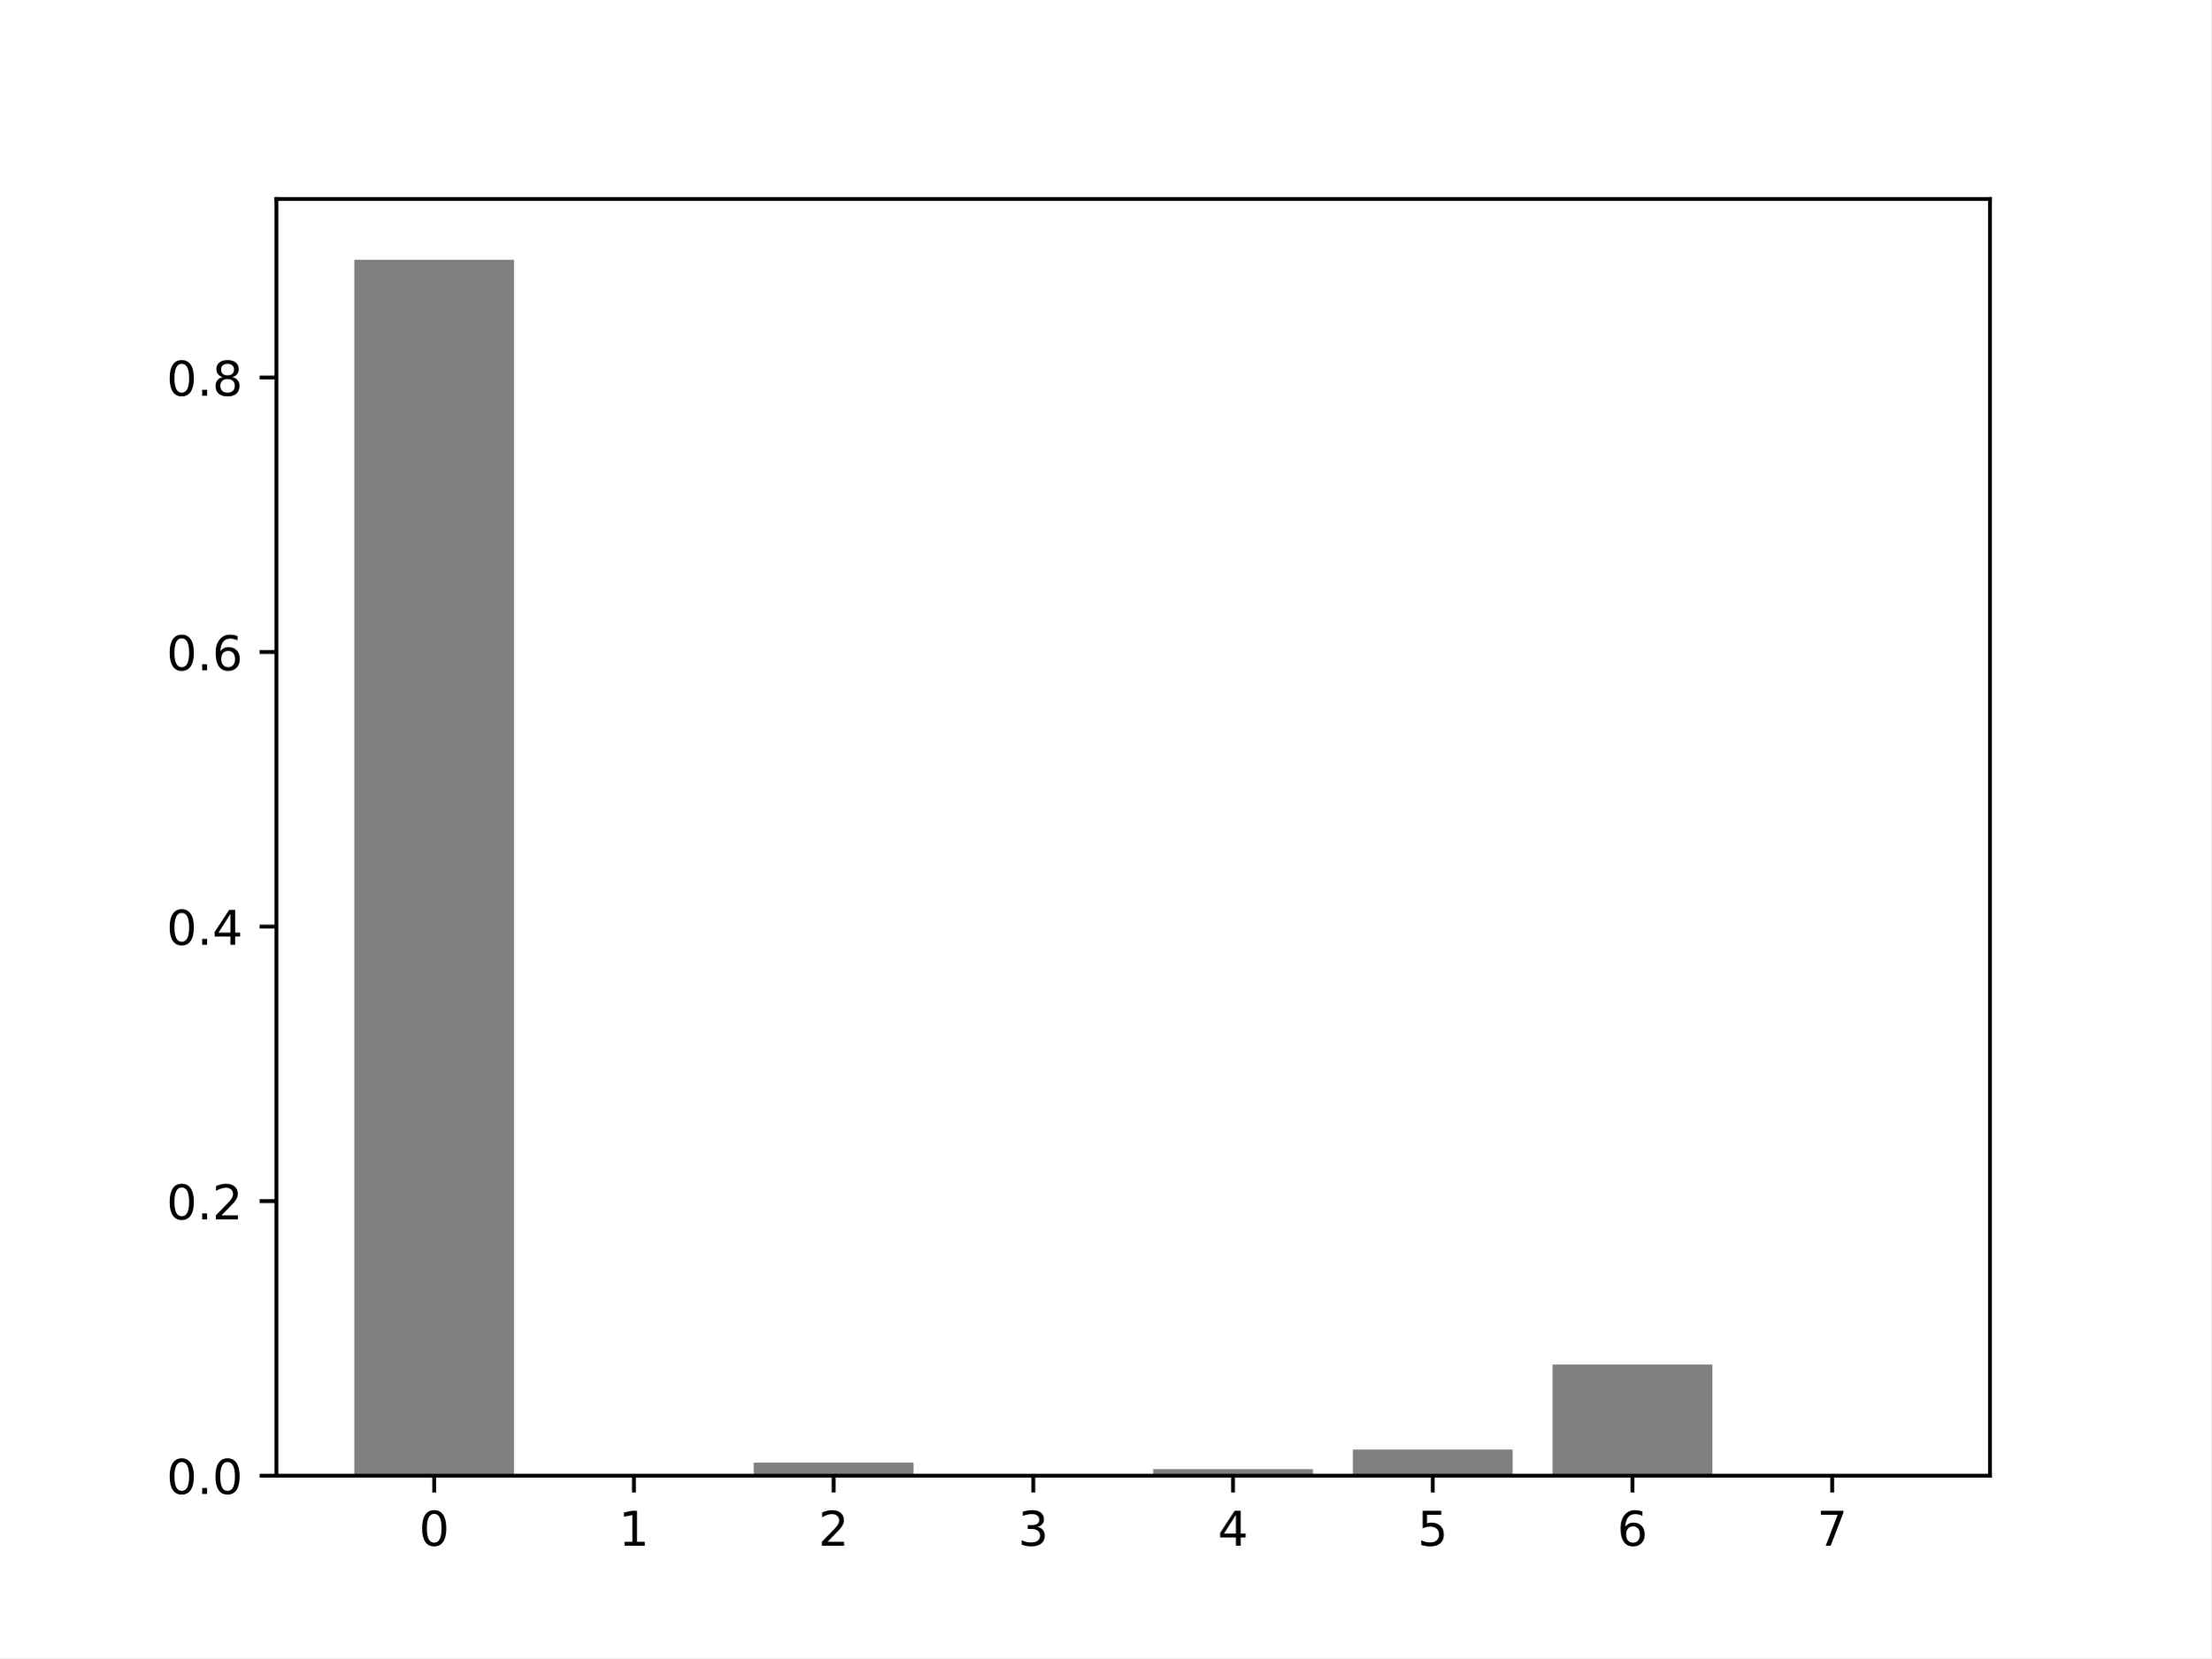
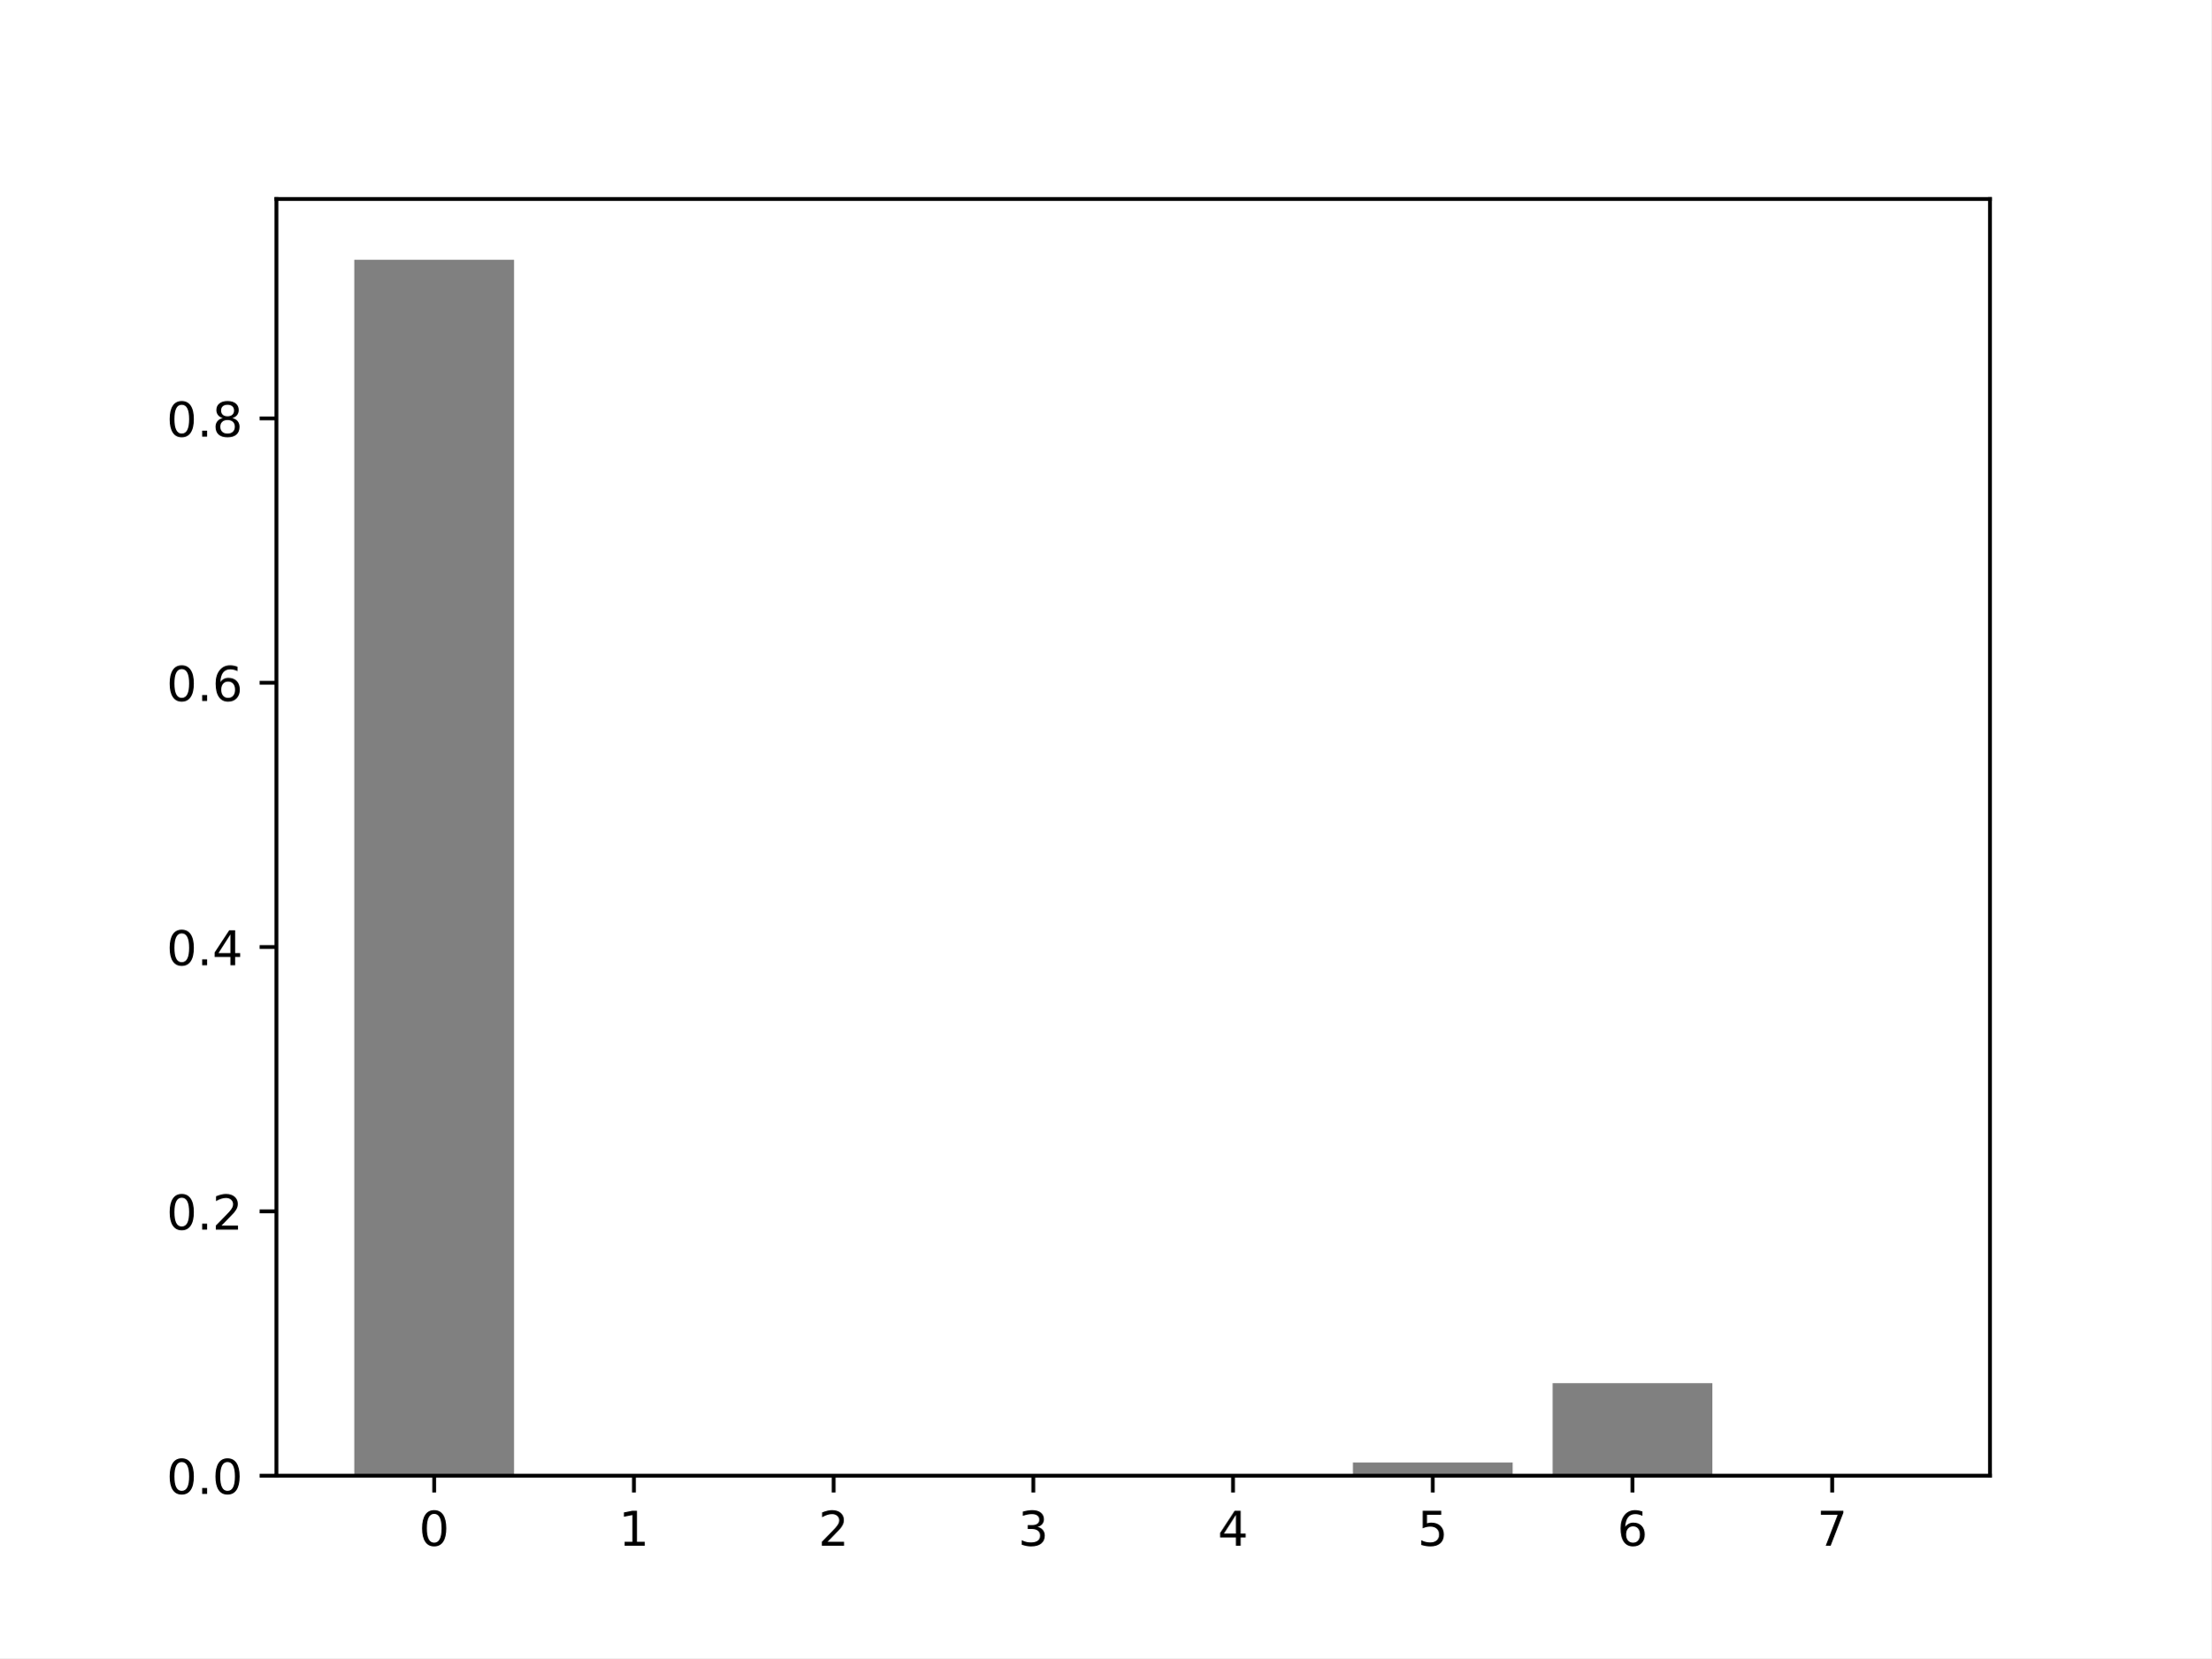
<svg xmlns="http://www.w3.org/2000/svg" xmlns:xlink="http://www.w3.org/1999/xlink" width="460.8pt" height="345.6pt" viewBox="0 0 460.8 345.6" version="1.1">
  <defs>
    <style type="text/css">*{stroke-linejoin: round; stroke-linecap: butt}</style>
  </defs>
  <g id="figure_1">
    <g id="patch_1">
      <path d="M 0 345.6  L 460.8 345.6  L 460.8 0  L 0 0  z " style="fill: #ffffff" />
    </g>
    <g id="axes_1">
      <g id="patch_2">
        <path d="M 57.6 307.584  L 414.72 307.584  L 414.72 41.472  L 57.6 41.472  z " style="fill: #ffffff" />
      </g>
      <g id="patch_3">
-         <path d="M 73.833 307.584  L 107.131 307.584  L 107.131 54.144  L 73.833 54.144  z " clip-path="url(#p49eb4bbe91)" style="fill: #808080" />
+         <path d="M 73.833 307.584  L 107.131 307.584  L 107.131 54.144  L 73.833 54.144  z " clip-path="url(#p5009ed20cc)" style="fill: #808080" />
      </g>
      <g id="patch_4">
-         <path d="M 115.455 307.584  L 148.753 307.584  L 148.753 307.584  L 115.455 307.584  z " clip-path="url(#p49eb4bbe91)" style="fill: #808080" />
+         <path d="M 115.455 307.584  L 148.753 307.584  L 148.753 307.584  L 115.455 307.584  z " clip-path="url(#p5009ed20cc)" style="fill: #808080" />
      </g>
      <g id="patch_5">
-         <path d="M 157.077 307.584  L 190.375 307.584  L 190.375 304.859  L 157.077 304.859  z " clip-path="url(#p49eb4bbe91)" style="fill: #808080" />
+         <path d="M 157.077 307.584  L 190.375 307.584  L 190.375 307.584  L 157.077 307.584  z " clip-path="url(#p5009ed20cc)" style="fill: #808080" />
      </g>
      <g id="patch_6">
-         <path d="M 198.7 307.584  L 231.998 307.584  L 231.998 307.584  L 198.7 307.584  z " clip-path="url(#p49eb4bbe91)" style="fill: #808080" />
+         <path d="M 198.7 307.584  L 231.998 307.584  L 231.998 307.584  L 198.7 307.584  z " clip-path="url(#p5009ed20cc)" style="fill: #808080" />
      </g>
      <g id="patch_7">
-         <path d="M 240.322 307.584  L 273.62 307.584  L 273.62 306.221  L 240.322 306.221  z " clip-path="url(#p49eb4bbe91)" style="fill: #808080" />
+         <path d="M 240.322 307.584  L 273.62 307.584  L 273.62 307.584  L 240.322 307.584  z " clip-path="url(#p5009ed20cc)" style="fill: #808080" />
      </g>
      <g id="patch_8">
-         <path d="M 281.945 307.584  L 315.243 307.584  L 315.243 302.134  L 281.945 302.134  z " clip-path="url(#p49eb4bbe91)" style="fill: #808080" />
+         <path d="M 281.945 307.584  L 315.243 307.584  L 315.243 304.829  L 281.945 304.829  z " clip-path="url(#p5009ed20cc)" style="fill: #808080" />
      </g>
      <g id="patch_9">
-         <path d="M 323.567 307.584  L 356.865 307.584  L 356.865 284.42  L 323.567 284.42  z " clip-path="url(#p49eb4bbe91)" style="fill: #808080" />
+         <path d="M 323.567 307.584  L 356.865 307.584  L 356.865 288.301  L 323.567 288.301  z " clip-path="url(#p5009ed20cc)" style="fill: #808080" />
      </g>
      <g id="patch_10">
-         <path d="M 365.189 307.584  L 398.487 307.584  L 398.487 307.584  L 365.189 307.584  z " clip-path="url(#p49eb4bbe91)" style="fill: #808080" />
+         <path d="M 365.189 307.584  L 398.487 307.584  L 398.487 307.584  L 365.189 307.584  z " clip-path="url(#p5009ed20cc)" style="fill: #808080" />
      </g>
      <g id="matplotlib.axis_1">
        <g id="xtick_1">
          <g id="line2d_1">
            <defs>
-               <path id="me85db23014" d="M 0 0  L 0 3.5  " style="stroke: #000000; stroke-width: 0.8" />
+               <path id="ma8dcaf345c" d="M 0 0  L 0 3.5  " style="stroke: #000000; stroke-width: 0.8" />
            </defs>
            <g>
-               <use xlink:href="#me85db23014" x="90.482" y="307.584" style="stroke: #000000; stroke-width: 0.8" />
+               <use xlink:href="#ma8dcaf345c" x="90.482" y="307.584" style="stroke: #000000; stroke-width: 0.8" />
            </g>
          </g>
          <g id="text_1">
            <g transform="translate(87.30043 322.1824) scale(0.1 -0.1)">
              <defs>
                <path id="DejaVuSans-30" d="M 2034 4250  Q 1547 4250 1301 3770  Q 1056 3291 1056 2328  Q 1056 1369 1301 889  Q 1547 409 2034 409  Q 2525 409 2770 889  Q 3016 1369 3016 2328  Q 3016 3291 2770 3770  Q 2525 4250 2034 4250  z M 2034 4750  Q 2819 4750 3233 4129  Q 3647 3509 3647 2328  Q 3647 1150 3233 529  Q 2819 -91 2034 -91  Q 1250 -91 836 529  Q 422 1150 422 2328  Q 422 3509 836 4129  Q 1250 4750 2034 4750  z " transform="scale(0.015625)" />
              </defs>
              <use xlink:href="#DejaVuSans-30" />
            </g>
          </g>
        </g>
        <g id="xtick_2">
          <g id="line2d_2">
            <g>
-               <use xlink:href="#me85db23014" x="132.104" y="307.584" style="stroke: #000000; stroke-width: 0.8" />
+               <use xlink:href="#ma8dcaf345c" x="132.104" y="307.584" style="stroke: #000000; stroke-width: 0.8" />
            </g>
          </g>
          <g id="text_2">
            <g transform="translate(128.9228 322.1824) scale(0.1 -0.1)">
              <defs>
                <path id="DejaVuSans-31" d="M 794 531  L 1825 531  L 1825 4091  L 703 3866  L 703 4441  L 1819 4666  L 2450 4666  L 2450 531  L 3481 531  L 3481 0  L 794 0  L 794 531  z " transform="scale(0.015625)" />
              </defs>
              <use xlink:href="#DejaVuSans-31" />
            </g>
          </g>
        </g>
        <g id="xtick_3">
          <g id="line2d_3">
            <g>
-               <use xlink:href="#me85db23014" x="173.726" y="307.584" style="stroke: #000000; stroke-width: 0.8" />
+               <use xlink:href="#ma8dcaf345c" x="173.726" y="307.584" style="stroke: #000000; stroke-width: 0.8" />
            </g>
          </g>
          <g id="text_3">
            <g transform="translate(170.5452 322.1824) scale(0.1 -0.1)">
              <defs>
                <path id="DejaVuSans-32" d="M 1228 531  L 3431 531  L 3431 0  L 469 0  L 469 531  Q 828 903 1448 1529  Q 2069 2156 2228 2338  Q 2531 2678 2651 2914  Q 2772 3150 2772 3378  Q 2772 3750 2511 3984  Q 2250 4219 1831 4219  Q 1534 4219 1204 4116  Q 875 4013 500 3803  L 500 4441  Q 881 4594 1212 4672  Q 1544 4750 1819 4750  Q 2544 4750 2975 4387  Q 3406 4025 3406 3419  Q 3406 3131 3298 2873  Q 3191 2616 2906 2266  Q 2828 2175 2409 1742  Q 1991 1309 1228 531  z " transform="scale(0.015625)" />
              </defs>
              <use xlink:href="#DejaVuSans-32" />
            </g>
          </g>
        </g>
        <g id="xtick_4">
          <g id="line2d_4">
            <g>
-               <use xlink:href="#me85db23014" x="215.349" y="307.584" style="stroke: #000000; stroke-width: 0.8" />
+               <use xlink:href="#ma8dcaf345c" x="215.349" y="307.584" style="stroke: #000000; stroke-width: 0.8" />
            </g>
          </g>
          <g id="text_4">
            <g transform="translate(212.1676 322.1824) scale(0.1 -0.1)">
              <defs>
                <path id="DejaVuSans-33" d="M 2597 2516  Q 3050 2419 3304 2112  Q 3559 1806 3559 1356  Q 3559 666 3084 287  Q 2609 -91 1734 -91  Q 1441 -91 1130 -33  Q 819 25 488 141  L 488 750  Q 750 597 1062 519  Q 1375 441 1716 441  Q 2309 441 2620 675  Q 2931 909 2931 1356  Q 2931 1769 2642 2001  Q 2353 2234 1838 2234  L 1294 2234  L 1294 2753  L 1863 2753  Q 2328 2753 2575 2939  Q 2822 3125 2822 3475  Q 2822 3834 2567 4026  Q 2313 4219 1838 4219  Q 1578 4219 1281 4162  Q 984 4106 628 3988  L 628 4550  Q 988 4650 1302 4700  Q 1616 4750 1894 4750  Q 2613 4750 3031 4423  Q 3450 4097 3450 3541  Q 3450 3153 3228 2886  Q 3006 2619 2597 2516  z " transform="scale(0.015625)" />
              </defs>
              <use xlink:href="#DejaVuSans-33" />
            </g>
          </g>
        </g>
        <g id="xtick_5">
          <g id="line2d_5">
            <g>
-               <use xlink:href="#me85db23014" x="256.971" y="307.584" style="stroke: #000000; stroke-width: 0.8" />
+               <use xlink:href="#ma8dcaf345c" x="256.971" y="307.584" style="stroke: #000000; stroke-width: 0.8" />
            </g>
          </g>
          <g id="text_5">
            <g transform="translate(253.7899 322.1824) scale(0.1 -0.1)">
              <defs>
                <path id="DejaVuSans-34" d="M 2419 4116  L 825 1625  L 2419 1625  L 2419 4116  z M 2253 4666  L 3047 4666  L 3047 1625  L 3713 1625  L 3713 1100  L 3047 1100  L 3047 0  L 2419 0  L 2419 1100  L 313 1100  L 313 1709  L 2253 4666  z " transform="scale(0.015625)" />
              </defs>
              <use xlink:href="#DejaVuSans-34" />
            </g>
          </g>
        </g>
        <g id="xtick_6">
          <g id="line2d_6">
            <g>
-               <use xlink:href="#me85db23014" x="298.594" y="307.584" style="stroke: #000000; stroke-width: 0.8" />
+               <use xlink:href="#ma8dcaf345c" x="298.594" y="307.584" style="stroke: #000000; stroke-width: 0.8" />
            </g>
          </g>
          <g id="text_6">
            <g transform="translate(295.4123 322.1824) scale(0.1 -0.1)">
              <defs>
                <path id="DejaVuSans-35" d="M 691 4666  L 3169 4666  L 3169 4134  L 1269 4134  L 1269 2991  Q 1406 3038 1543 3061  Q 1681 3084 1819 3084  Q 2600 3084 3056 2656  Q 3513 2228 3513 1497  Q 3513 744 3044 326  Q 2575 -91 1722 -91  Q 1428 -91 1123 -41  Q 819 9 494 109  L 494 744  Q 775 591 1075 516  Q 1375 441 1709 441  Q 2250 441 2565 725  Q 2881 1009 2881 1497  Q 2881 1984 2565 2268  Q 2250 2553 1709 2553  Q 1456 2553 1204 2497  Q 953 2441 691 2322  L 691 4666  z " transform="scale(0.015625)" />
              </defs>
              <use xlink:href="#DejaVuSans-35" />
            </g>
          </g>
        </g>
        <g id="xtick_7">
          <g id="line2d_7">
            <g>
-               <use xlink:href="#me85db23014" x="340.216" y="307.584" style="stroke: #000000; stroke-width: 0.8" />
+               <use xlink:href="#ma8dcaf345c" x="340.216" y="307.584" style="stroke: #000000; stroke-width: 0.8" />
            </g>
          </g>
          <g id="text_7">
            <g transform="translate(337.0347 322.1824) scale(0.1 -0.1)">
              <defs>
                <path id="DejaVuSans-36" d="M 2113 2584  Q 1688 2584 1439 2293  Q 1191 2003 1191 1497  Q 1191 994 1439 701  Q 1688 409 2113 409  Q 2538 409 2786 701  Q 3034 994 3034 1497  Q 3034 2003 2786 2293  Q 2538 2584 2113 2584  z M 3366 4563  L 3366 3988  Q 3128 4100 2886 4159  Q 2644 4219 2406 4219  Q 1781 4219 1451 3797  Q 1122 3375 1075 2522  Q 1259 2794 1537 2939  Q 1816 3084 2150 3084  Q 2853 3084 3261 2657  Q 3669 2231 3669 1497  Q 3669 778 3244 343  Q 2819 -91 2113 -91  Q 1303 -91 875 529  Q 447 1150 447 2328  Q 447 3434 972 4092  Q 1497 4750 2381 4750  Q 2619 4750 2861 4703  Q 3103 4656 3366 4563  z " transform="scale(0.015625)" />
              </defs>
              <use xlink:href="#DejaVuSans-36" />
            </g>
          </g>
        </g>
        <g id="xtick_8">
          <g id="line2d_8">
            <g>
-               <use xlink:href="#me85db23014" x="381.838" y="307.584" style="stroke: #000000; stroke-width: 0.8" />
+               <use xlink:href="#ma8dcaf345c" x="381.838" y="307.584" style="stroke: #000000; stroke-width: 0.8" />
            </g>
          </g>
          <g id="text_8">
            <g transform="translate(378.6571 322.1824) scale(0.1 -0.1)">
              <defs>
                <path id="DejaVuSans-37" d="M 525 4666  L 3525 4666  L 3525 4397  L 1831 0  L 1172 0  L 2766 4134  L 525 4134  L 525 4666  z " transform="scale(0.015625)" />
              </defs>
              <use xlink:href="#DejaVuSans-37" />
            </g>
          </g>
        </g>
      </g>
      <g id="matplotlib.axis_2">
        <g id="ytick_1">
          <g id="line2d_9">
            <defs>
-               <path id="m5d679c3030" d="M 0 0  L -3.5 0  " style="stroke: #000000; stroke-width: 0.8" />
+               <path id="md65fc1443f" d="M 0 0  L -3.5 0  " style="stroke: #000000; stroke-width: 0.8" />
            </defs>
            <g>
-               <use xlink:href="#m5d679c3030" x="57.6" y="307.584" style="stroke: #000000; stroke-width: 0.8" />
+               <use xlink:href="#md65fc1443f" x="57.6" y="307.584" style="stroke: #000000; stroke-width: 0.8" />
            </g>
          </g>
          <g id="text_9">
            <g transform="translate(34.69687 311.3832) scale(0.1 -0.1)">
              <defs>
                <path id="DejaVuSans-2e" d="M 684 794  L 1344 794  L 1344 0  L 684 0  L 684 794  z " transform="scale(0.015625)" />
              </defs>
              <use xlink:href="#DejaVuSans-30" />
              <use xlink:href="#DejaVuSans-2e" transform="translate(63.62305 0)" />
              <use xlink:href="#DejaVuSans-30" transform="translate(95.41016 0)" />
            </g>
          </g>
        </g>
        <g id="ytick_2">
          <g id="line2d_10">
            <g>
-               <use xlink:href="#m5d679c3030" x="57.6" y="250.356" style="stroke: #000000; stroke-width: 0.8" />
+               <use xlink:href="#md65fc1443f" x="57.6" y="252.488" style="stroke: #000000; stroke-width: 0.8" />
            </g>
          </g>
          <g id="text_10">
-             <g transform="translate(34.69687 254.1548) scale(0.1 -0.1)">
+             <g transform="translate(34.69687 256.2876) scale(0.1 -0.1)">
              <use xlink:href="#DejaVuSans-30" />
              <use xlink:href="#DejaVuSans-2e" transform="translate(63.62305 0)" />
              <use xlink:href="#DejaVuSans-32" transform="translate(95.41016 0)" />
            </g>
          </g>
        </g>
        <g id="ytick_3">
          <g id="line2d_11">
            <g>
-               <use xlink:href="#m5d679c3030" x="57.6" y="193.127" style="stroke: #000000; stroke-width: 0.8" />
+               <use xlink:href="#md65fc1443f" x="57.6" y="197.393" style="stroke: #000000; stroke-width: 0.8" />
            </g>
          </g>
          <g id="text_11">
-             <g transform="translate(34.69687 196.9264) scale(0.1 -0.1)">
+             <g transform="translate(34.69687 201.1919) scale(0.1 -0.1)">
              <use xlink:href="#DejaVuSans-30" />
              <use xlink:href="#DejaVuSans-2e" transform="translate(63.62305 0)" />
              <use xlink:href="#DejaVuSans-34" transform="translate(95.41016 0)" />
            </g>
          </g>
        </g>
        <g id="ytick_4">
          <g id="line2d_12">
            <g>
-               <use xlink:href="#m5d679c3030" x="57.6" y="135.899" style="stroke: #000000; stroke-width: 0.8" />
+               <use xlink:href="#md65fc1443f" x="57.6" y="142.297" style="stroke: #000000; stroke-width: 0.8" />
            </g>
          </g>
          <g id="text_12">
-             <g transform="translate(34.69687 139.6981) scale(0.1 -0.1)">
+             <g transform="translate(34.69687 146.0963) scale(0.1 -0.1)">
              <use xlink:href="#DejaVuSans-30" />
              <use xlink:href="#DejaVuSans-2e" transform="translate(63.62305 0)" />
              <use xlink:href="#DejaVuSans-36" transform="translate(95.41016 0)" />
            </g>
          </g>
        </g>
        <g id="ytick_5">
          <g id="line2d_13">
            <g>
-               <use xlink:href="#m5d679c3030" x="57.6" y="78.67" style="stroke: #000000; stroke-width: 0.8" />
+               <use xlink:href="#md65fc1443f" x="57.6" y="87.201" style="stroke: #000000; stroke-width: 0.8" />
            </g>
          </g>
          <g id="text_13">
-             <g transform="translate(34.69687 82.46967) scale(0.1 -0.1)">
+             <g transform="translate(34.69687 91.00061) scale(0.1 -0.1)">
              <defs>
                <path id="DejaVuSans-38" d="M 2034 2216  Q 1584 2216 1326 1975  Q 1069 1734 1069 1313  Q 1069 891 1326 650  Q 1584 409 2034 409  Q 2484 409 2743 651  Q 3003 894 3003 1313  Q 3003 1734 2745 1975  Q 2488 2216 2034 2216  z M 1403 2484  Q 997 2584 770 2862  Q 544 3141 544 3541  Q 544 4100 942 4425  Q 1341 4750 2034 4750  Q 2731 4750 3128 4425  Q 3525 4100 3525 3541  Q 3525 3141 3298 2862  Q 3072 2584 2669 2484  Q 3125 2378 3379 2068  Q 3634 1759 3634 1313  Q 3634 634 3220 271  Q 2806 -91 2034 -91  Q 1263 -91 848 271  Q 434 634 434 1313  Q 434 1759 690 2068  Q 947 2378 1403 2484  z M 1172 3481  Q 1172 3119 1398 2916  Q 1625 2713 2034 2713  Q 2441 2713 2670 2916  Q 2900 3119 2900 3481  Q 2900 3844 2670 4047  Q 2441 4250 2034 4250  Q 1625 4250 1398 4047  Q 1172 3844 1172 3481  z " transform="scale(0.015625)" />
              </defs>
              <use xlink:href="#DejaVuSans-30" />
              <use xlink:href="#DejaVuSans-2e" transform="translate(63.62305 0)" />
              <use xlink:href="#DejaVuSans-38" transform="translate(95.41016 0)" />
            </g>
          </g>
        </g>
      </g>
      <g id="patch_11">
        <path d="M 57.6 307.584  L 57.6 41.472  " style="fill: none; stroke: #000000; stroke-width: 0.8; stroke-linejoin: miter; stroke-linecap: square" />
      </g>
      <g id="patch_12">
        <path d="M 414.72 307.584  L 414.72 41.472  " style="fill: none; stroke: #000000; stroke-width: 0.8; stroke-linejoin: miter; stroke-linecap: square" />
      </g>
      <g id="patch_13">
        <path d="M 57.6 307.584  L 414.72 307.584  " style="fill: none; stroke: #000000; stroke-width: 0.8; stroke-linejoin: miter; stroke-linecap: square" />
      </g>
      <g id="patch_14">
        <path d="M 57.6 41.472  L 414.72 41.472  " style="fill: none; stroke: #000000; stroke-width: 0.8; stroke-linejoin: miter; stroke-linecap: square" />
      </g>
    </g>
  </g>
  <defs>
-     <clipPath id="p49eb4bbe91">
+     <clipPath id="p5009ed20cc">
      <rect x="57.6" y="41.472" width="357.12" height="266.112" />
    </clipPath>
  </defs>
</svg>
